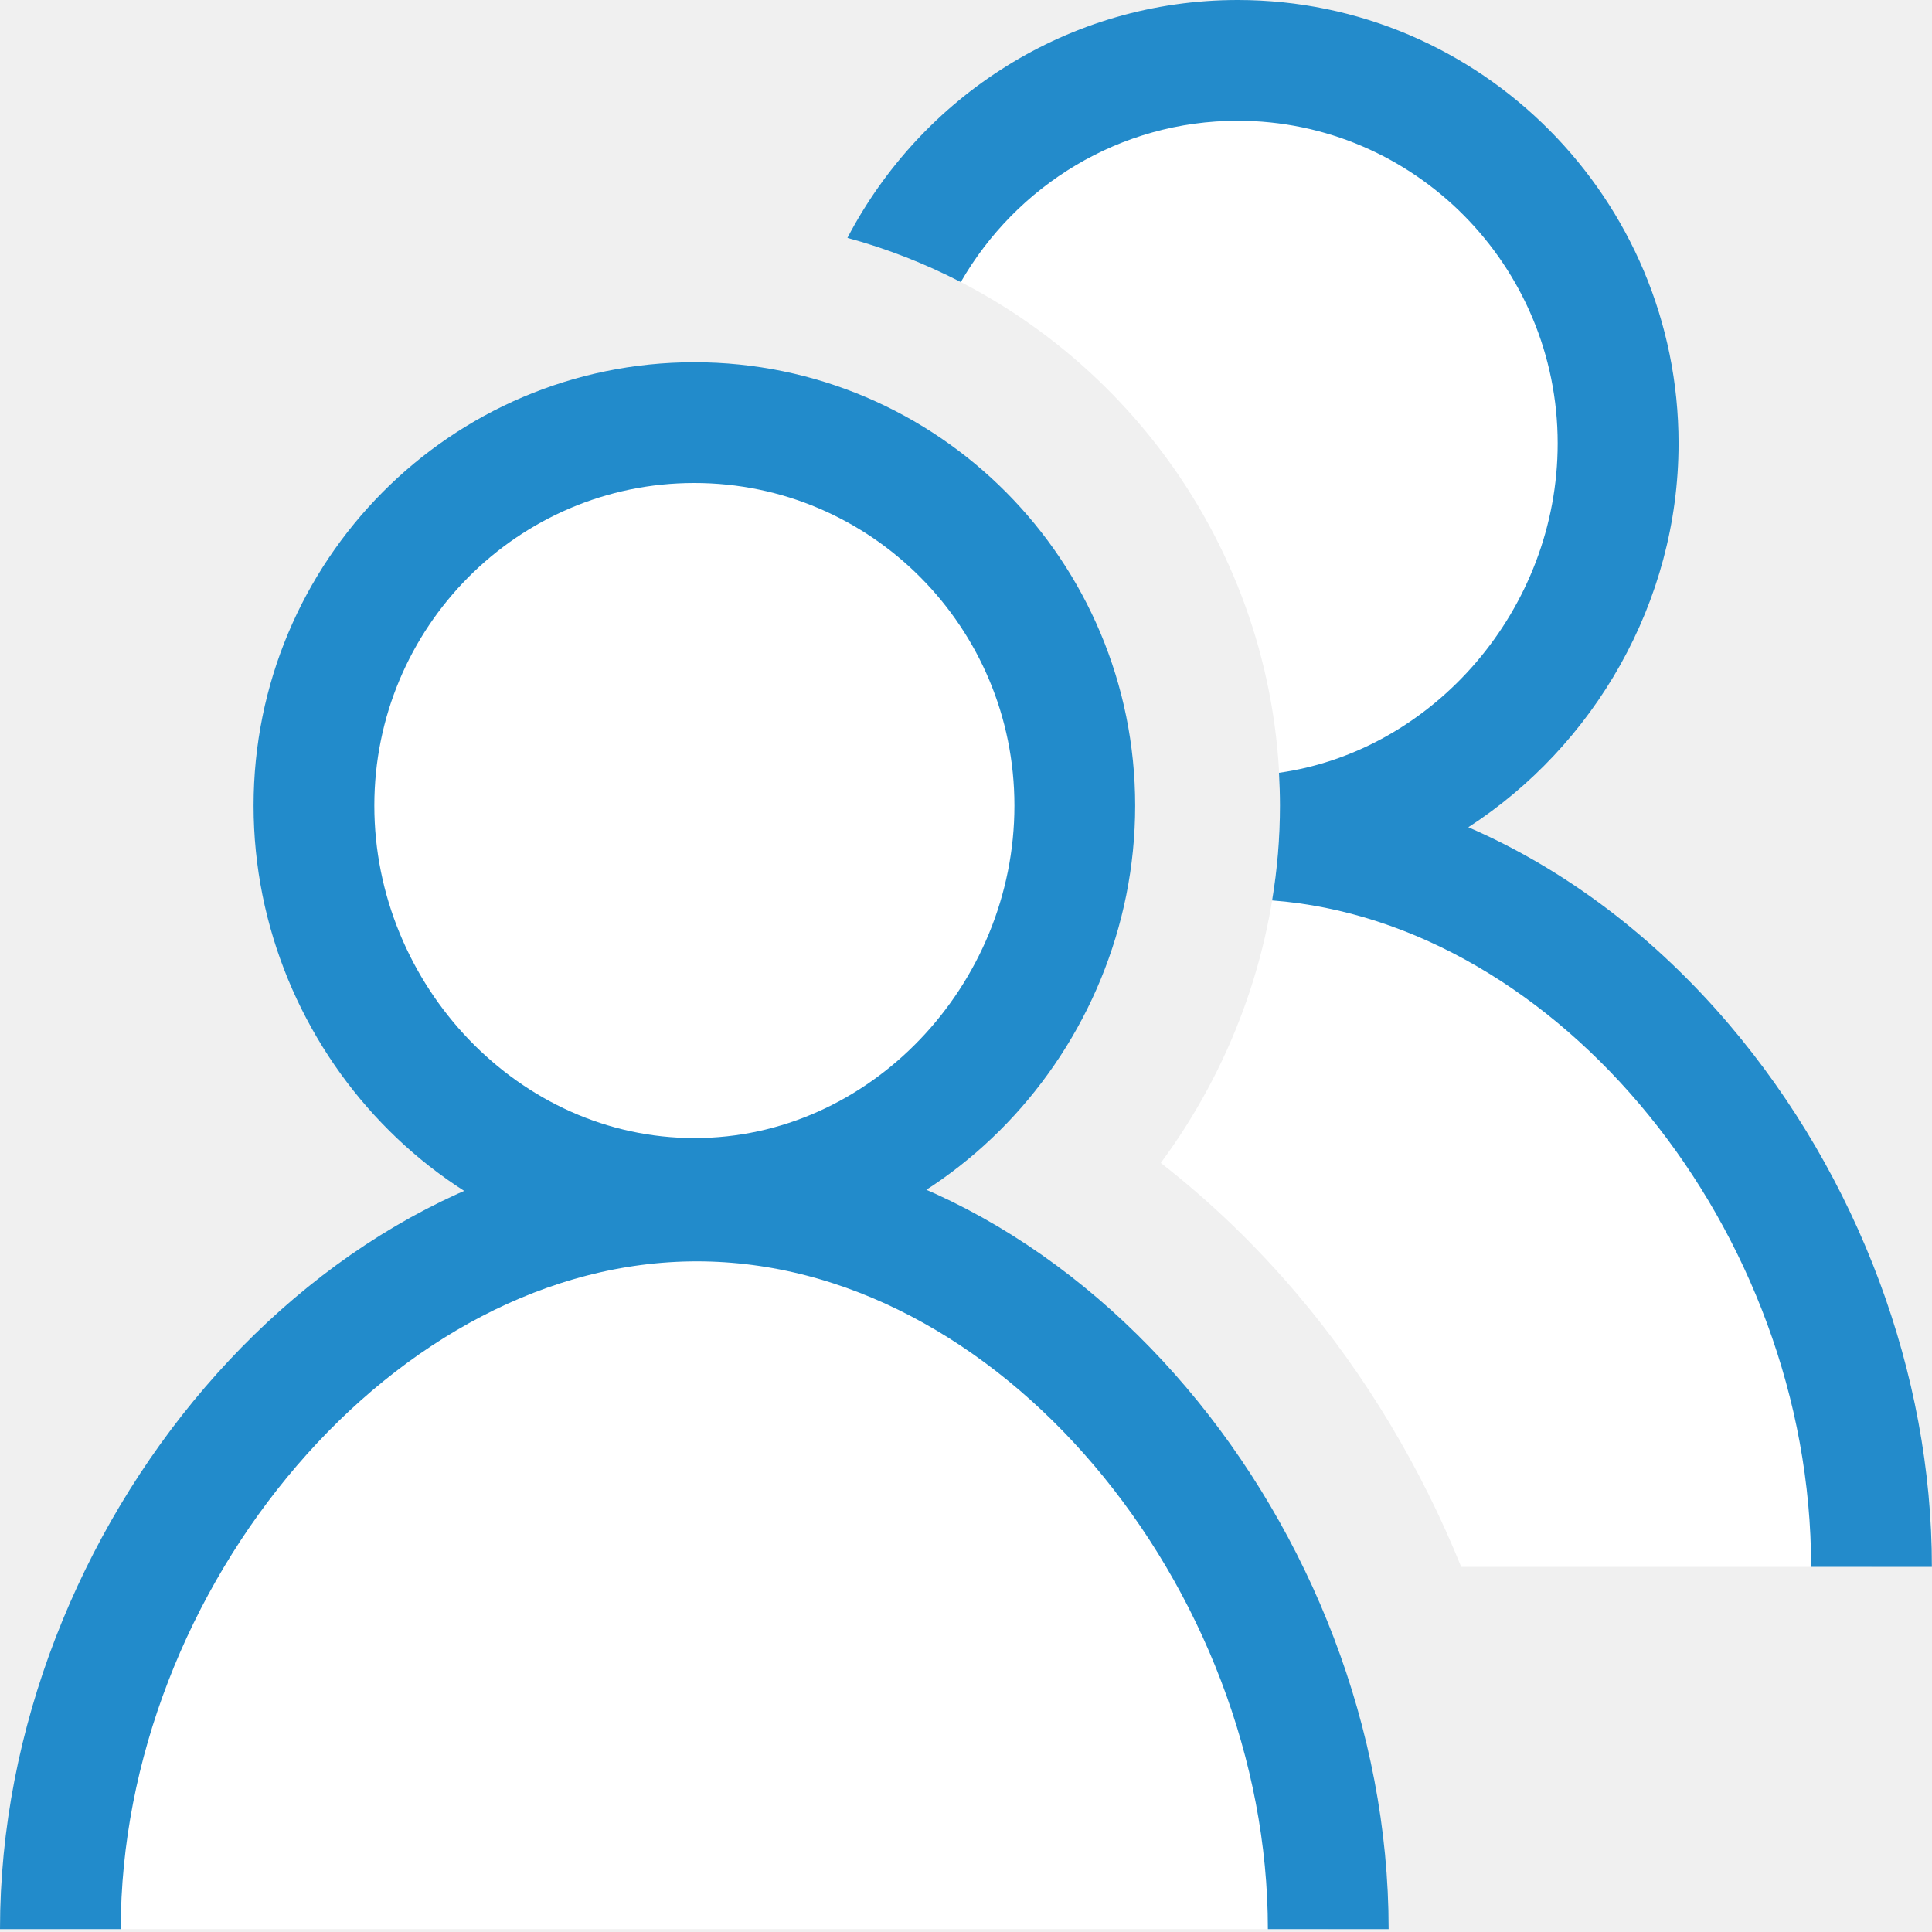
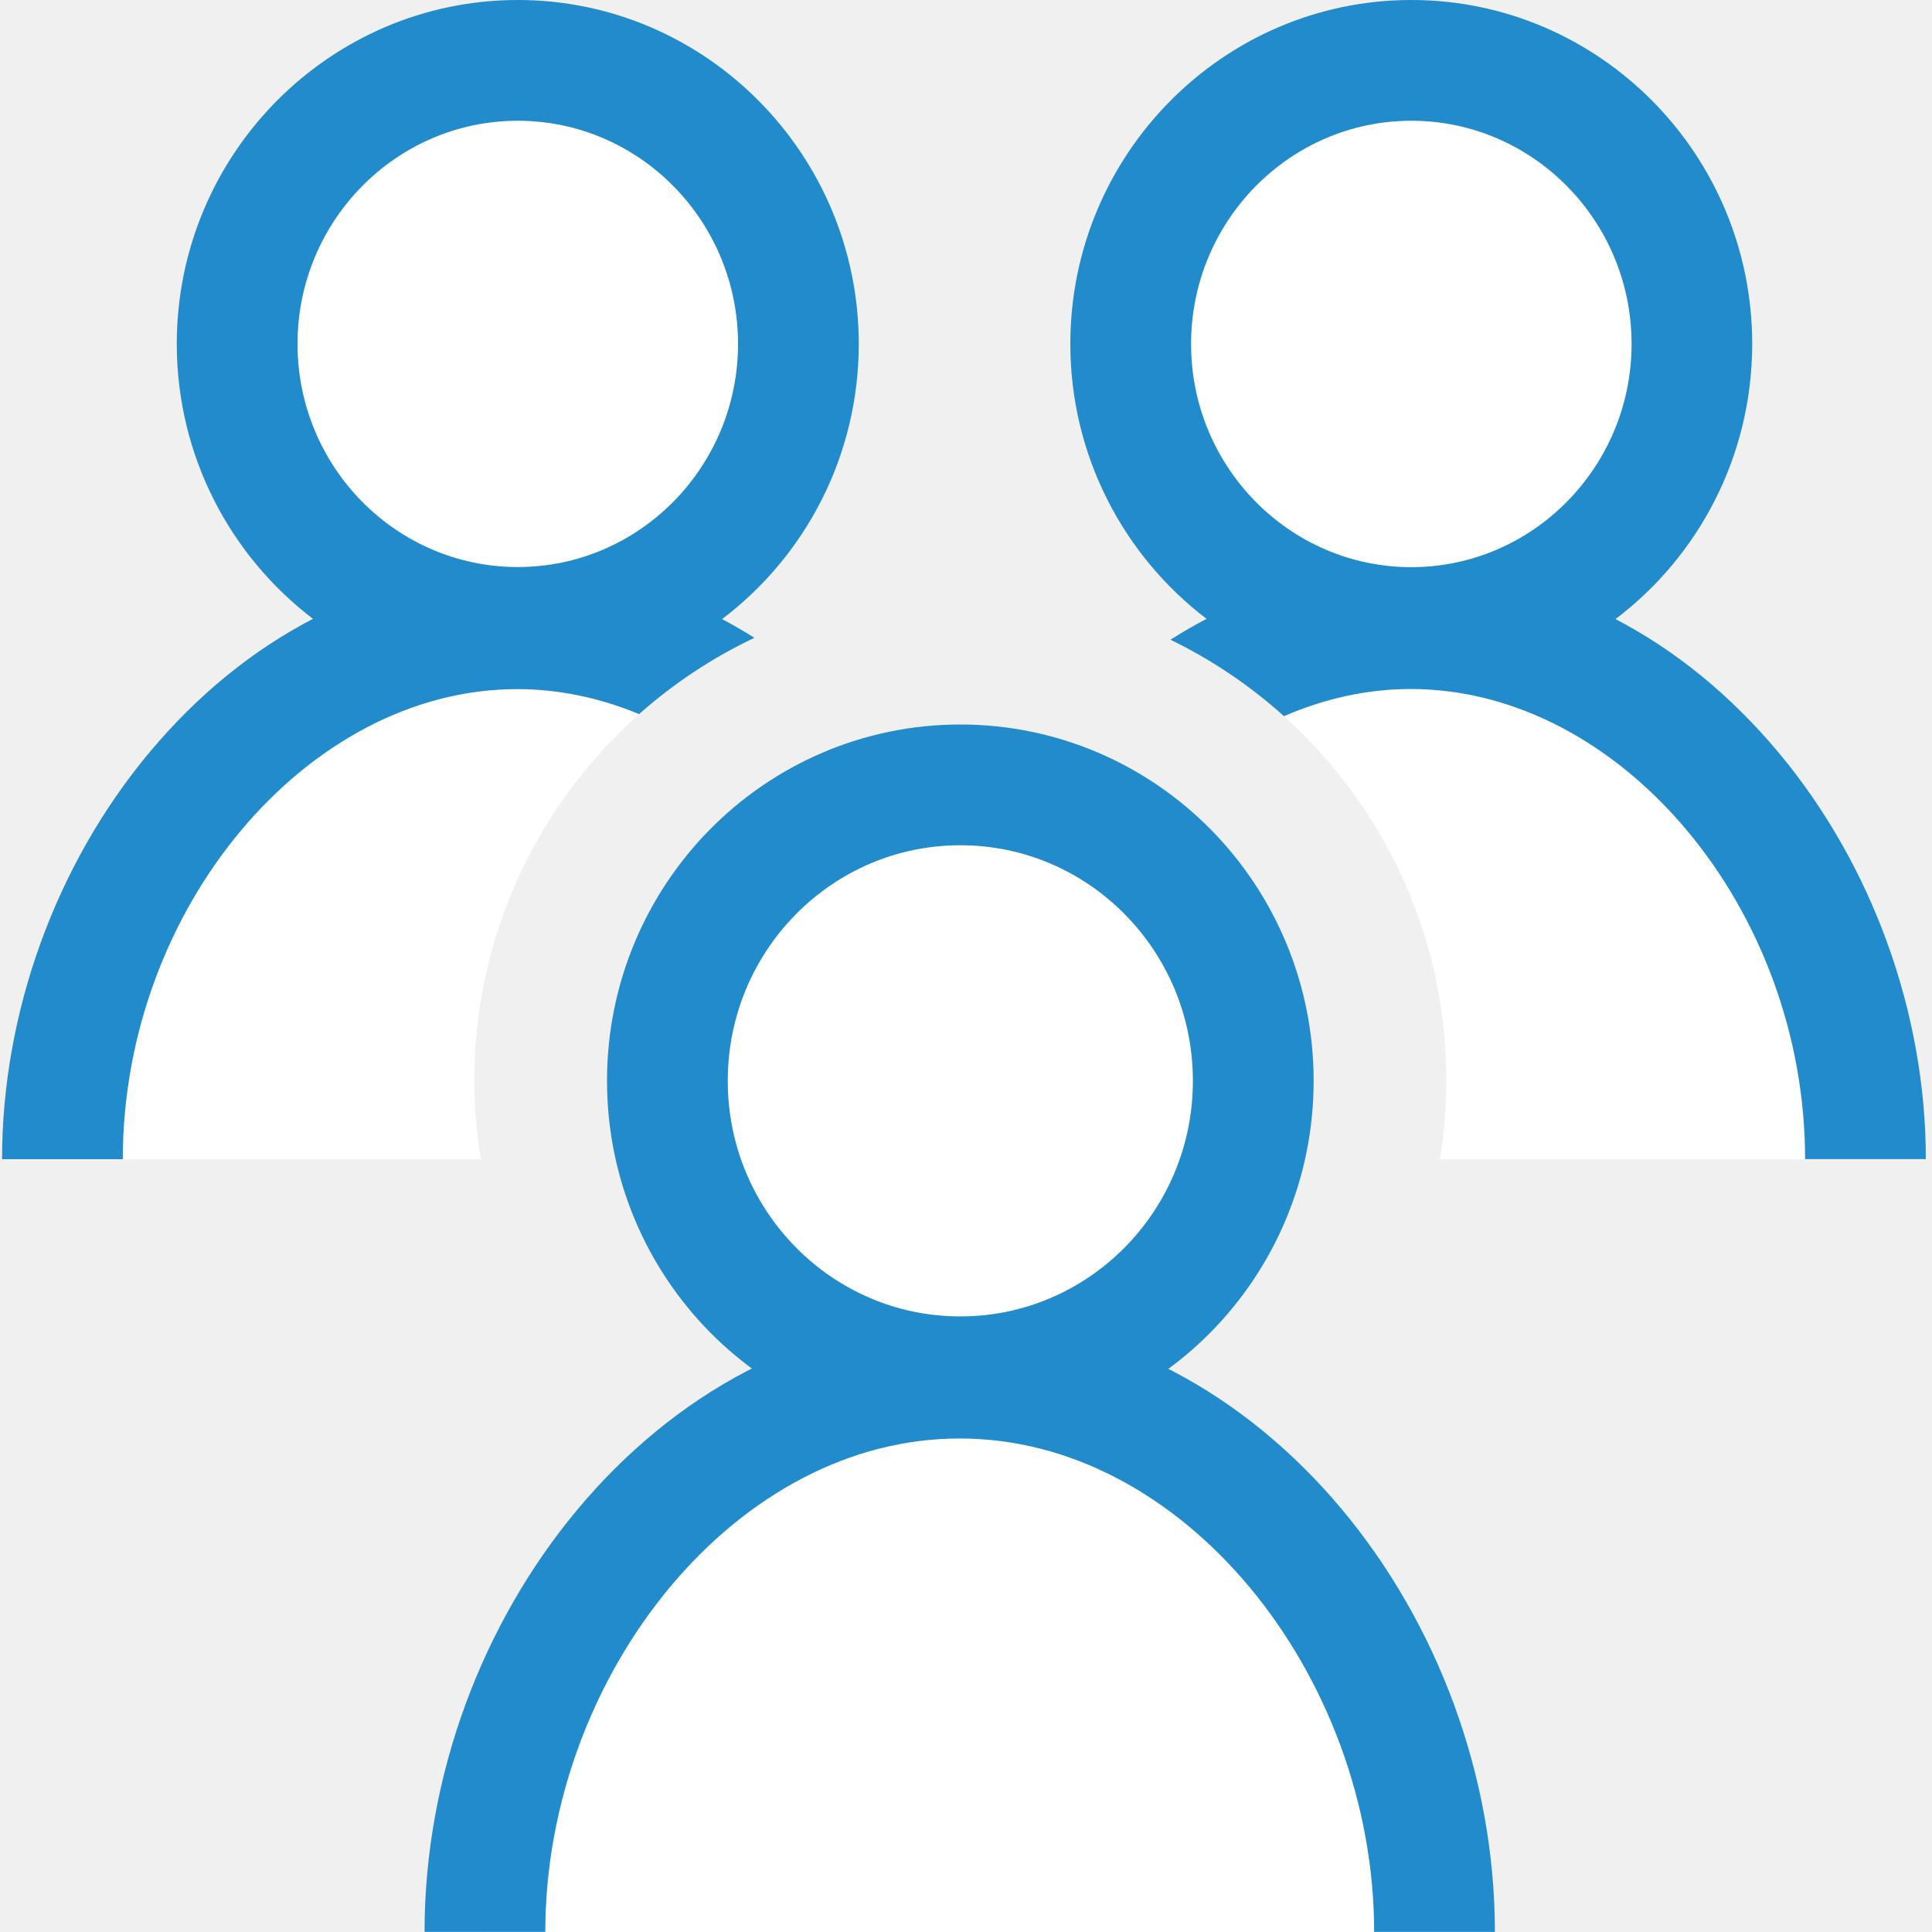
<svg xmlns="http://www.w3.org/2000/svg" version="1.1" id="Layer_1" x="0px" y="0px" width="16px" height="16px" viewBox="0 0 16 16" enable-background="new 0 0 16 16" xml:space="preserve">
  <g id="icon">
-     <path d="M8.901,6.672c0,1.752,-1.41,3.253,-3.15,3.253S2.6,8.424,2.6,6.672S4.011,3.5,5.75,3.5S8.901,4.92,8.901,6.672zM11,15.976c0,-3.062,-2.411,-6.03,-5.229,-6.03S0.5,12.914,0.5,15.976" fill="#FFFFFF" stroke="#228BCB" stroke-width="1" stroke-miterlimit="10" />
-     <path d="M10.591,6.96c2.678,0.214,4.909,3.071,4.909,6.016h-3.399c-0.331,-0.818,-0.79,-1.589,-1.363,-2.264c-0.342,-0.403,-0.72,-0.766,-1.125,-1.081C10.185,8.858,10.533,7.926,10.591,6.96zM10.601,6.672c0,0.078,-0.002,0.155,-0.006,0.232c1.578,-0.182,2.806,-1.598,2.806,-3.232C13.401,1.92,11.99,0.5,10.25,0.5c-1.183,0,-2.214,0.657,-2.752,1.629C9.311,2.835,10.601,4.604,10.601,6.672z" fill="#FFFFFF" />
-     <path d="M14.324,8.489c-0.624,-0.735,-1.368,-1.293,-2.164,-1.638c1.036,-0.671,1.741,-1.858,1.741,-3.179C13.901,1.647,12.263,0,10.25,0C8.848,0,7.629,0.8,7.018,1.97c0.328,0.089,0.642,0.213,0.939,0.366C8.416,1.538,9.272,1,10.25,1c1.461,0,2.65,1.199,2.65,2.672c0,1.372,-1.026,2.547,-2.308,2.728c0.005,0.09,0.008,0.181,0.008,0.272c0,0.264,-0.022,0.527,-0.065,0.785c2.369,0.179,4.464,2.729,4.464,5.519h1C16,11.379,15.389,9.744,14.324,8.489z" fill="#238BCB" />
+     <path d="M7.953,6.5c-1.34,0,-2.426,1.098,-2.426,2.451s1.086,2.451,2.426,2.451s2.426,-1.098,2.426,-2.451S9.293,6.5,7.953,6.5zM11.88,15.999c0,-2.364,-1.76,-4.586,-3.932,-4.586s-3.932,2.223,-3.932,4.586" fill="#FFFFFF" stroke="#228BCB" stroke-width="1" stroke-miterlimit="10" />
+     <path d="M11.683,5.207c2.08,0,3.766,2.129,3.766,4.393h-3.525c0.035,-0.213,0.054,-0.43,0.054,-0.649c0,-1.4,-0.709,-2.636,-1.785,-3.364C10.651,5.345,11.154,5.207,11.683,5.207zM11.688,5.197c1.283,0,2.324,-1.051,2.324,-2.348c0,-1.297,-1.04,-2.348,-2.324,-2.348S9.364,1.551,9.364,2.848C9.364,4.145,10.404,5.197,11.688,5.197zM4.288,5.197c1.283,0,2.324,-1.051,2.324,-2.348C6.611,1.551,5.571,0.5,4.288,0.5S1.964,1.551,1.964,2.848C1.964,4.145,3.004,5.197,4.288,5.197zM3.928,8.951c0,-1.411,0.721,-2.656,1.812,-3.381c-0.448,-0.232,-0.94,-0.363,-1.457,-0.363C2.203,5.207,0.517,7.336,0.517,9.6h3.465C3.947,9.387,3.928,9.17,3.928,8.951z" fill="#FFFFFF" />
+     <path d="M5.293,5.914c0.285,-0.253,0.606,-0.467,0.955,-0.632c-0.088,-0.055,-0.177,-0.107,-0.268,-0.155c0.687,-0.52,1.132,-1.348,1.132,-2.28C7.111,1.278,5.845,0,4.288,0C2.731,0,1.464,1.278,1.464,2.848c0,0.929,0.444,1.756,1.128,2.277c-0.498,0.258,-0.958,0.631,-1.356,1.108C0.461,7.161,0.017,8.388,0.017,9.6h1c0,-2.074,1.526,-3.893,3.266,-3.893C4.632,5.707,4.972,5.781,5.293,5.914zM2.464,2.848C2.464,1.829,3.282,1,4.288,1s1.824,0.829,1.824,1.848s-0.818,1.848,-1.824,1.848S2.464,3.868,2.464,2.848zM14.73,6.233c-0.397,-0.475,-0.855,-0.848,-1.351,-1.106c0.687,-0.52,1.132,-1.348,1.132,-2.28C14.511,1.278,13.245,0,11.688,0c-1.557,0,-2.824,1.278,-2.824,2.848c0,0.929,0.444,1.756,1.128,2.277c-0.102,0.053,-0.201,0.111,-0.299,0.173c0.343,0.166,0.659,0.38,0.94,0.633c0.333,-0.144,0.687,-0.225,1.05,-0.225c1.74,0,3.266,1.819,3.266,3.893h1C15.949,8.388,15.505,7.161,14.73,6.233zM11.688,4.697c-1.006,0,-1.824,-0.829,-1.824,-1.848S10.682,1,11.688,1s1.824,0.829,1.824,1.848S12.693,4.697,11.688,4.697z" fill="#228BCB" />
  </g>
</svg>
